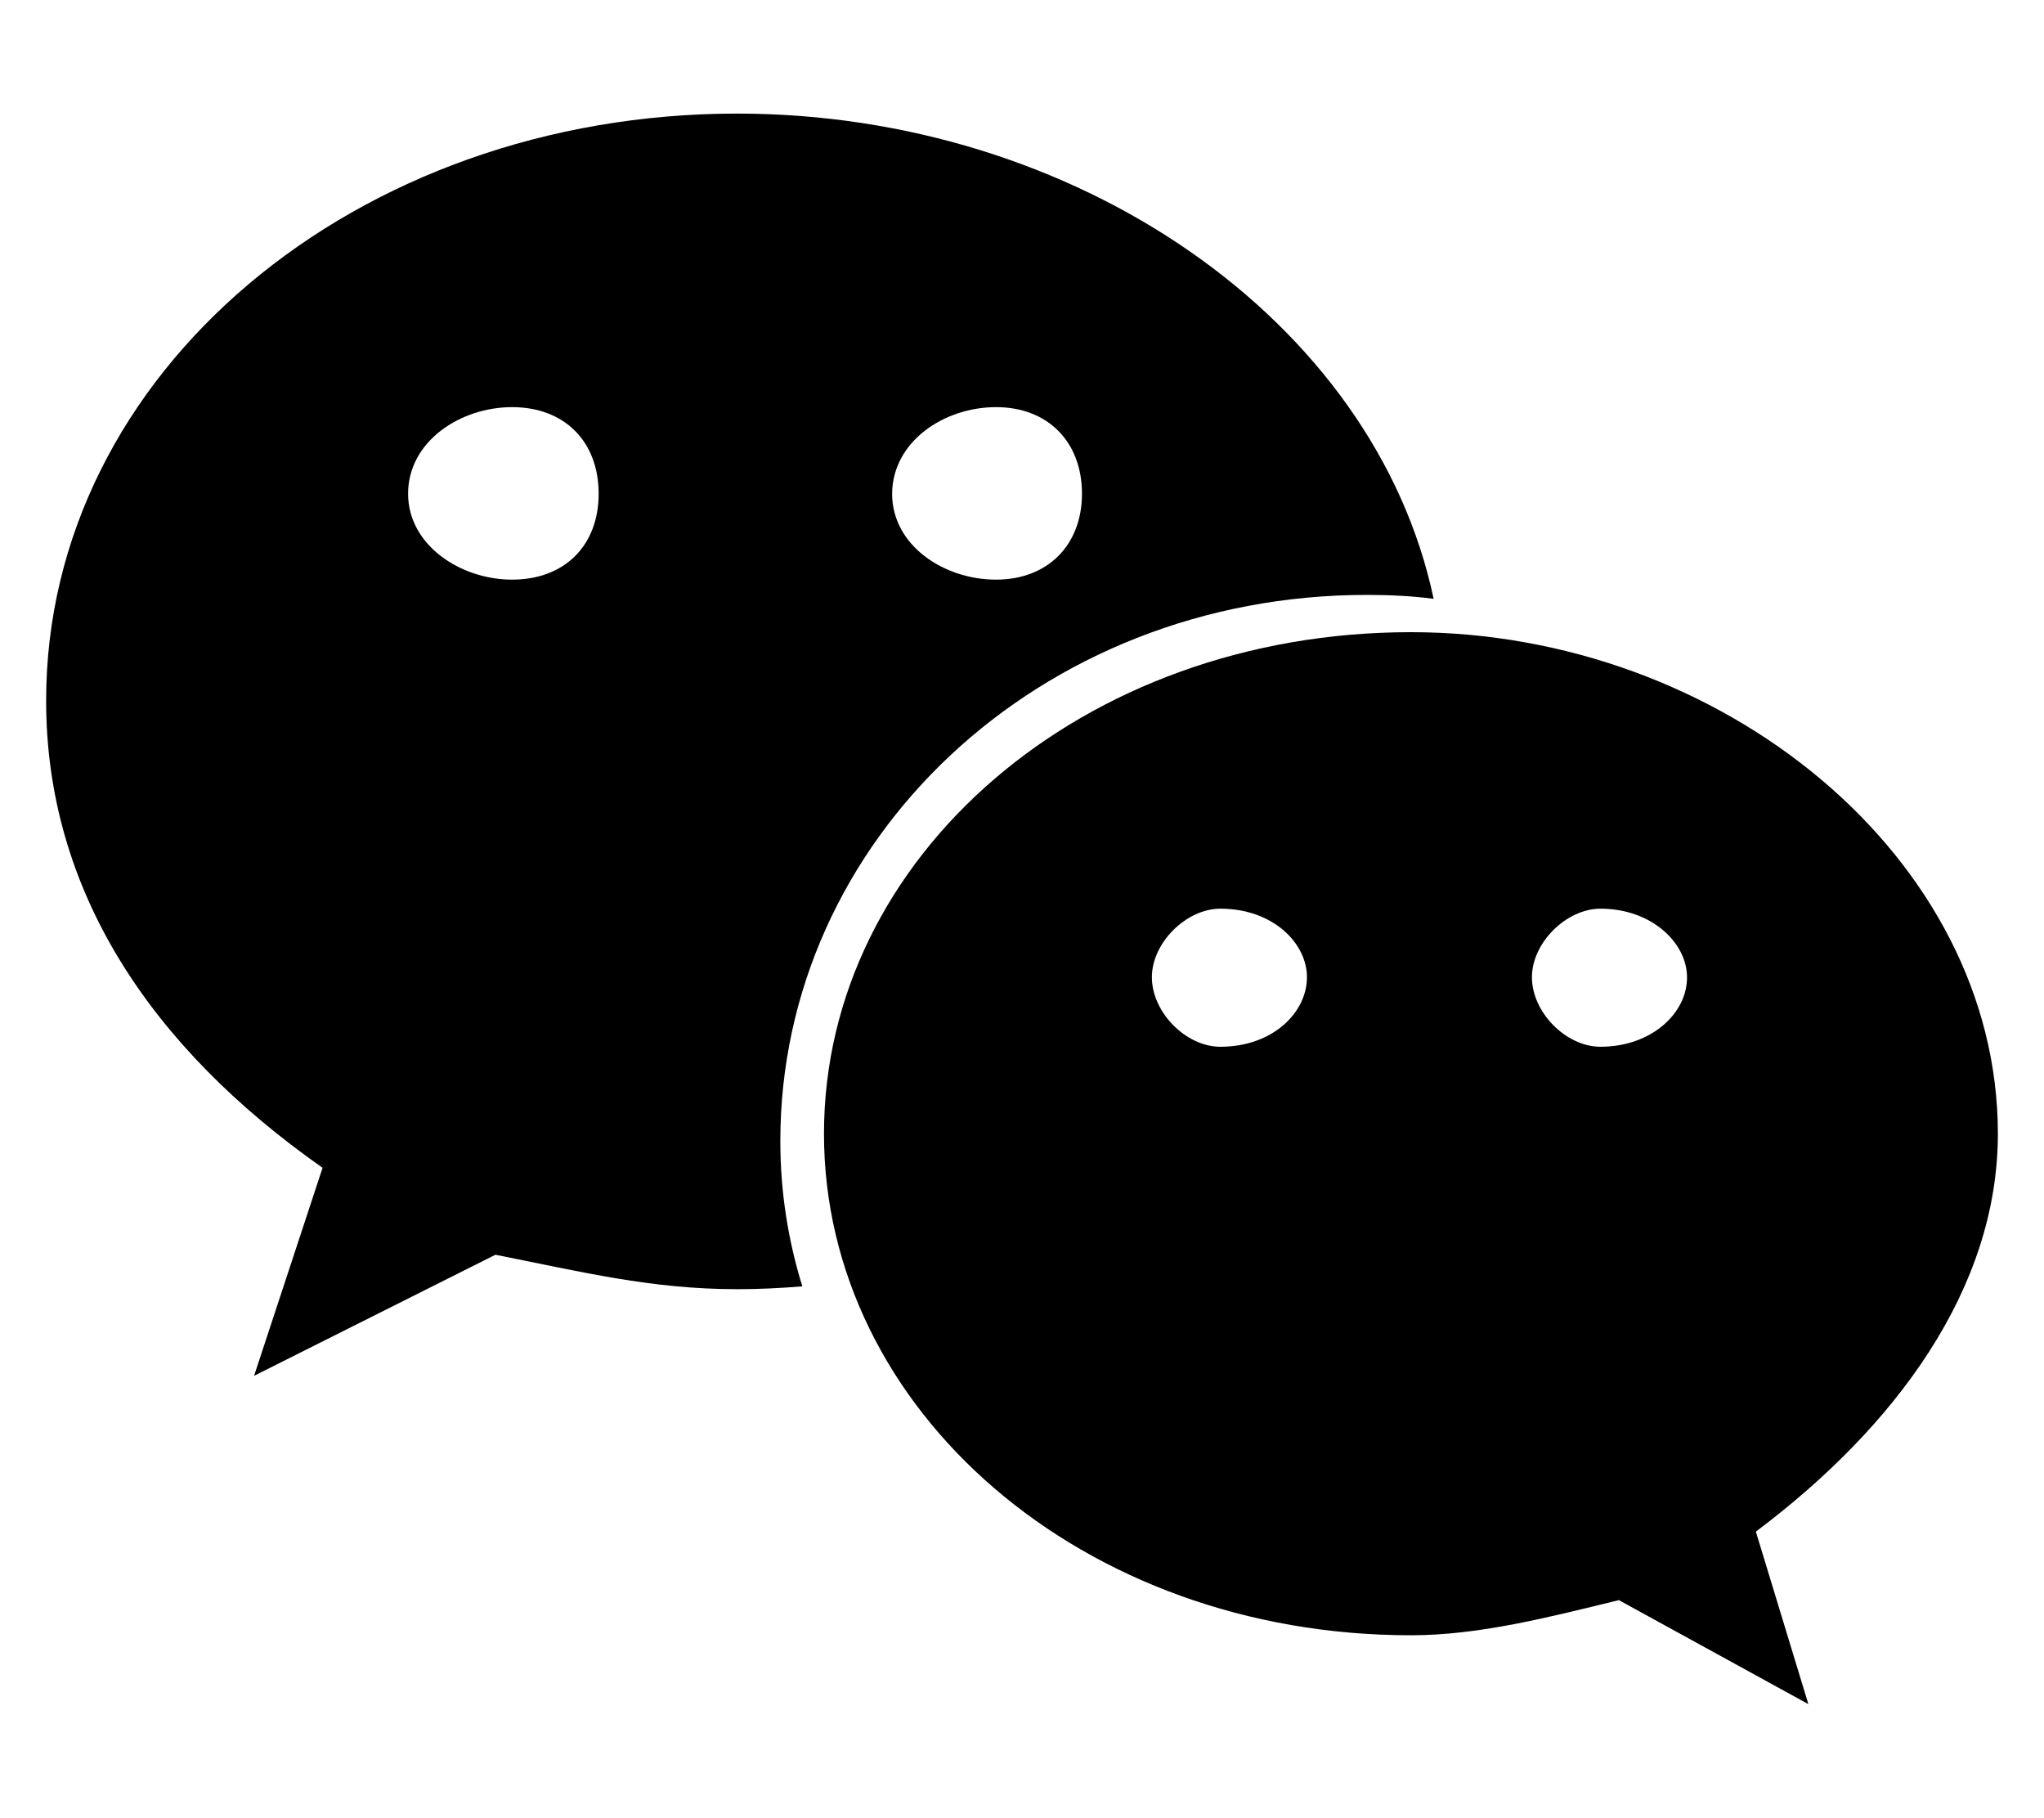
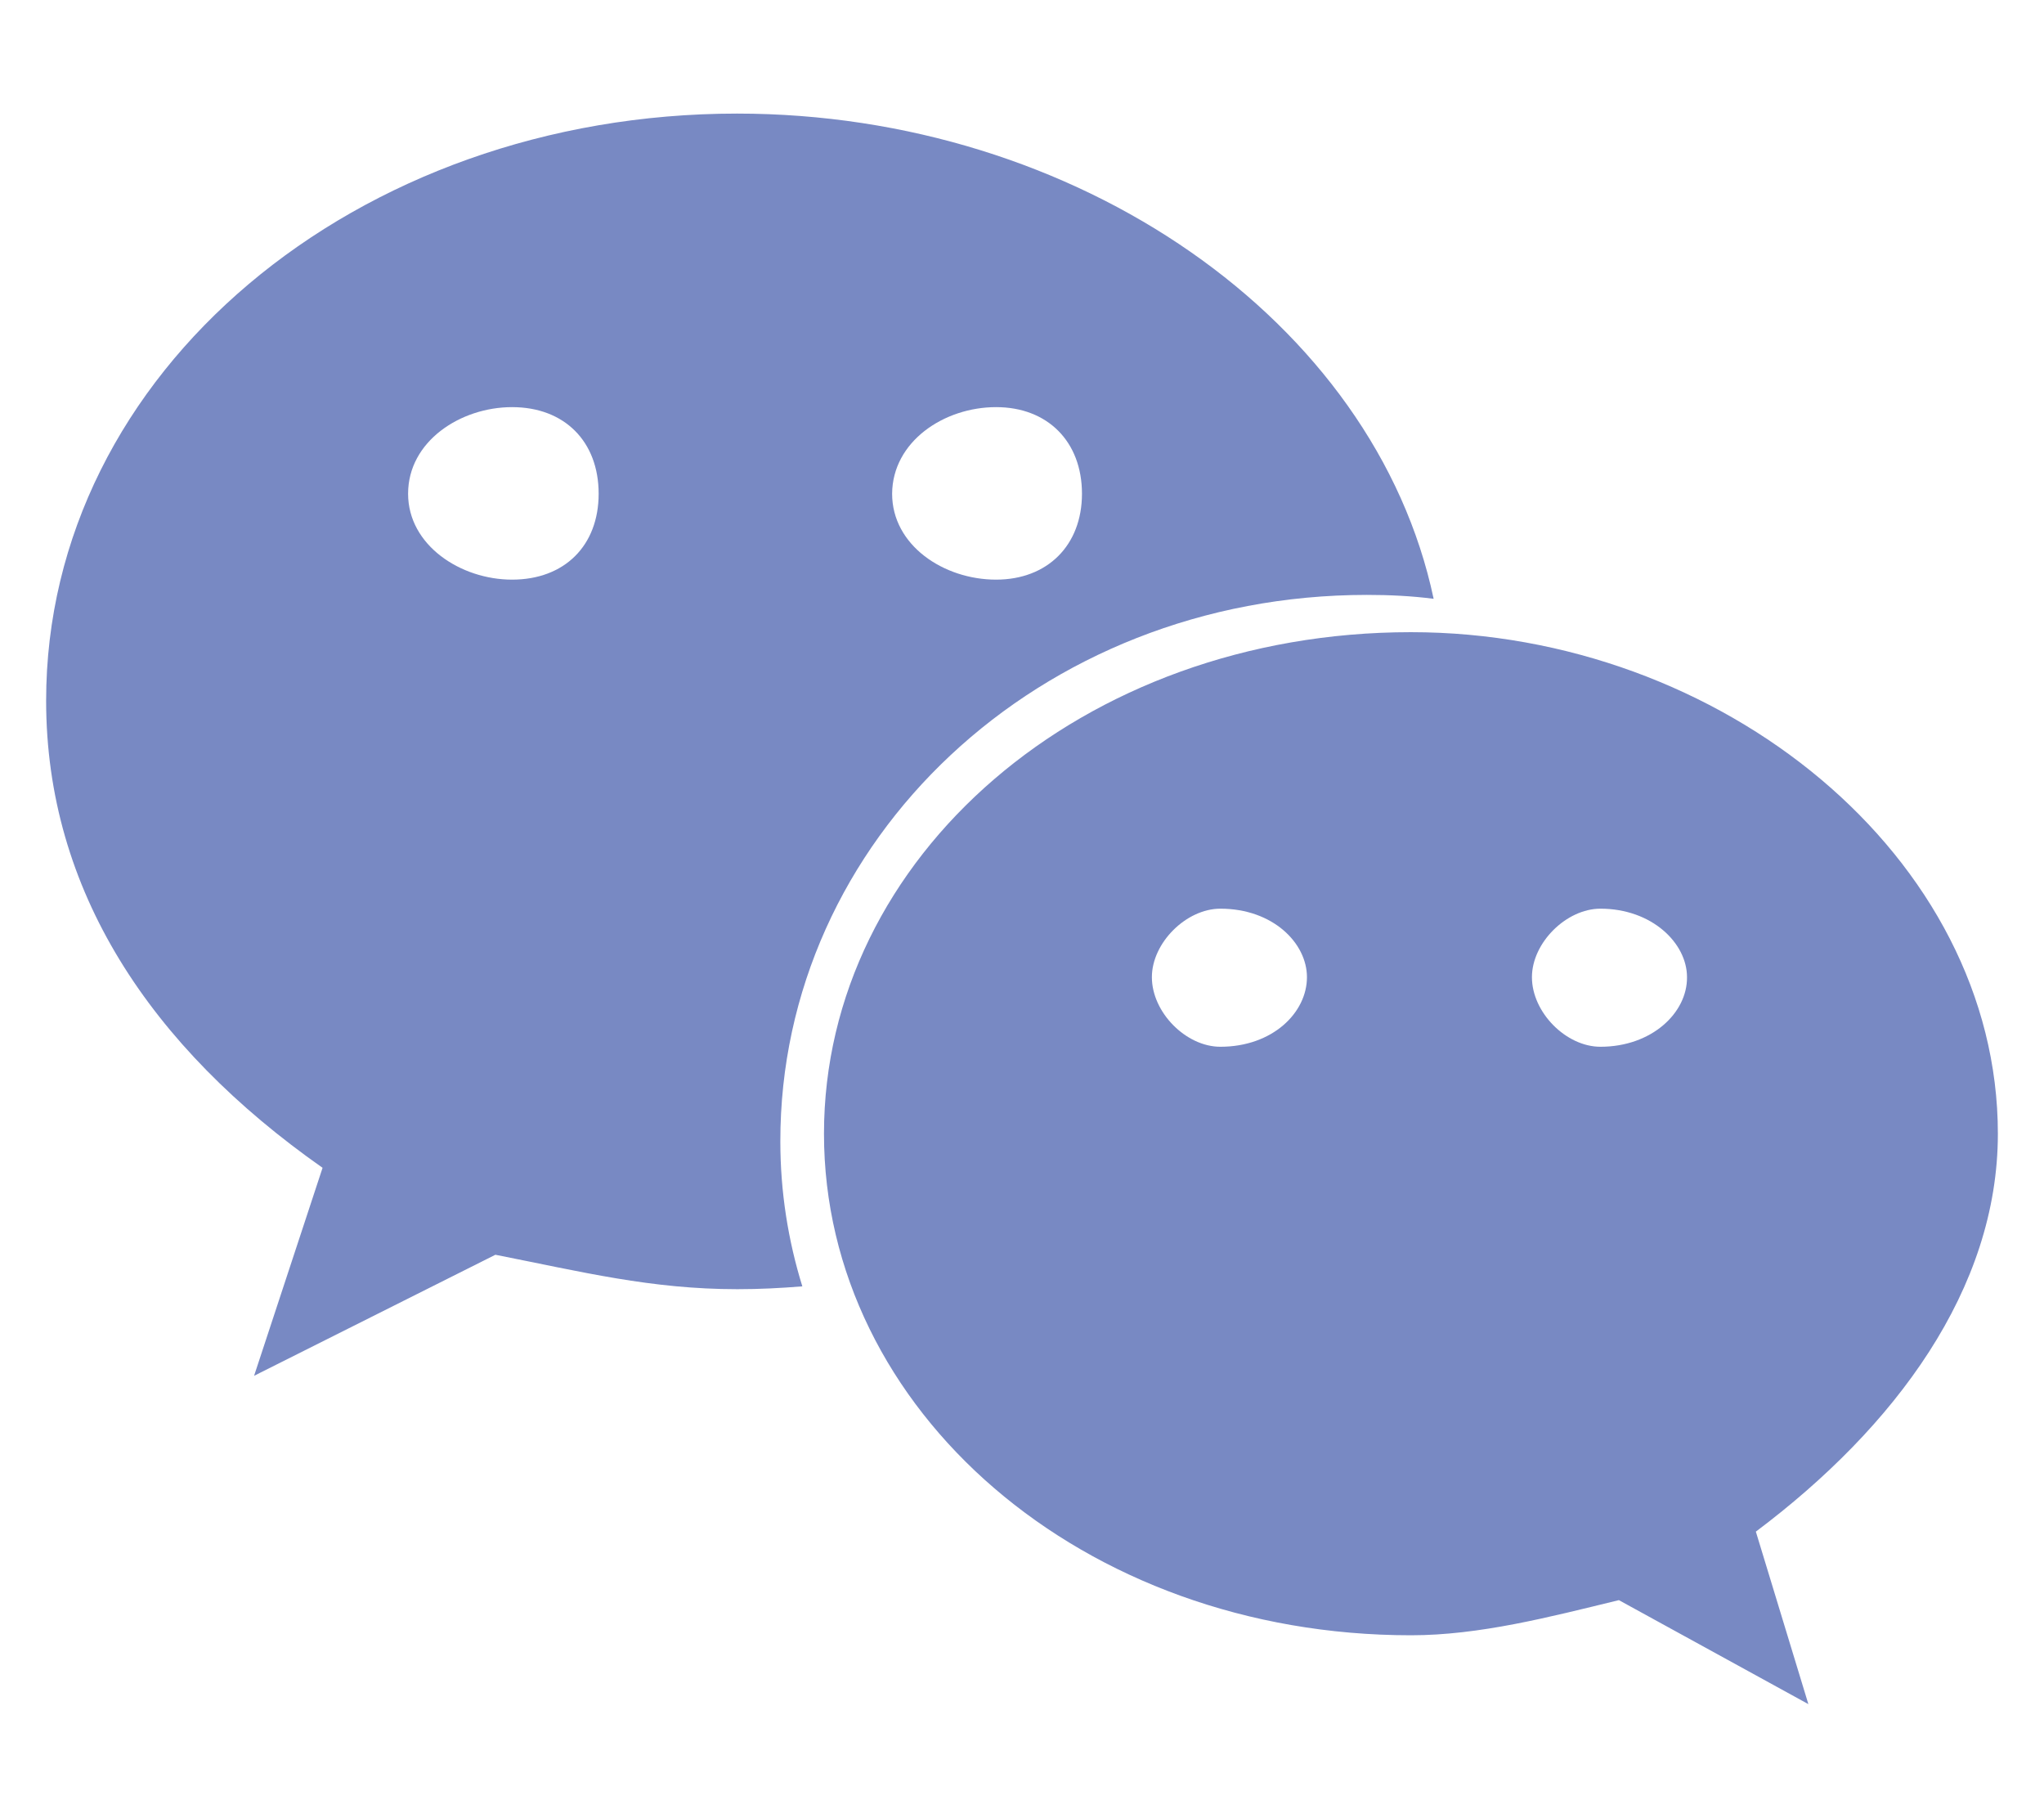
- <svg xmlns="http://www.w3.org/2000/svg" viewBox="0 0 576 512">
+ <svg xmlns="http://www.w3.org/2000/svg" viewBox="0 0 576 512" fill="#7889c3">
  <path d="M385.2 167.6c6.4 0 12.6.3 18.8 1.1C387.4 90.3 303.3 32 207.7 32 100.5 32 13 104.8 13 197.4c0 53.4 29.3 97.5 77.9 131.6l-19.3 58.6 68-34.1c24.4 4.8 43.8 9.7 68.2 9.7 6.2 0 12.1-.3 18.3-.8-4-12.9-6.2-26.6-6.2-40.8-.1-84.9 72.9-154 165.3-154zm-104.5-52.9c14.5 0 24.2 9.7 24.2 24.4 0 14.5-9.7 24.2-24.2 24.2-14.8 0-29.3-9.7-29.3-24.2.1-14.7 14.6-24.4 29.3-24.4zm-136.4 48.6c-14.5 0-29.3-9.7-29.3-24.2 0-14.8 14.8-24.4 29.3-24.4 14.8 0 24.4 9.7 24.4 24.4 0 14.6-9.6 24.2-24.4 24.2zM563 319.4c0-77.9-77.9-141.3-165.4-141.3-92.7 0-165.4 63.4-165.4 141.3S305 460.7 397.6 460.7c19.3 0 38.9-5.1 58.6-9.9l53.4 29.3-14.8-48.6C534 402.1 563 363.2 563 319.4zm-219.1-24.5c-9.7 0-19.3-9.7-19.3-19.6 0-9.7 9.7-19.3 19.3-19.3 14.8 0 24.4 9.7 24.4 19.3 0 10-9.7 19.6-24.4 19.6zm107.1 0c-9.7 0-19.3-9.7-19.3-19.6 0-9.7 9.7-19.3 19.3-19.3 14.5 0 24.4 9.7 24.4 19.3.1 10-9.9 19.6-24.4 19.6z" />
</svg>
